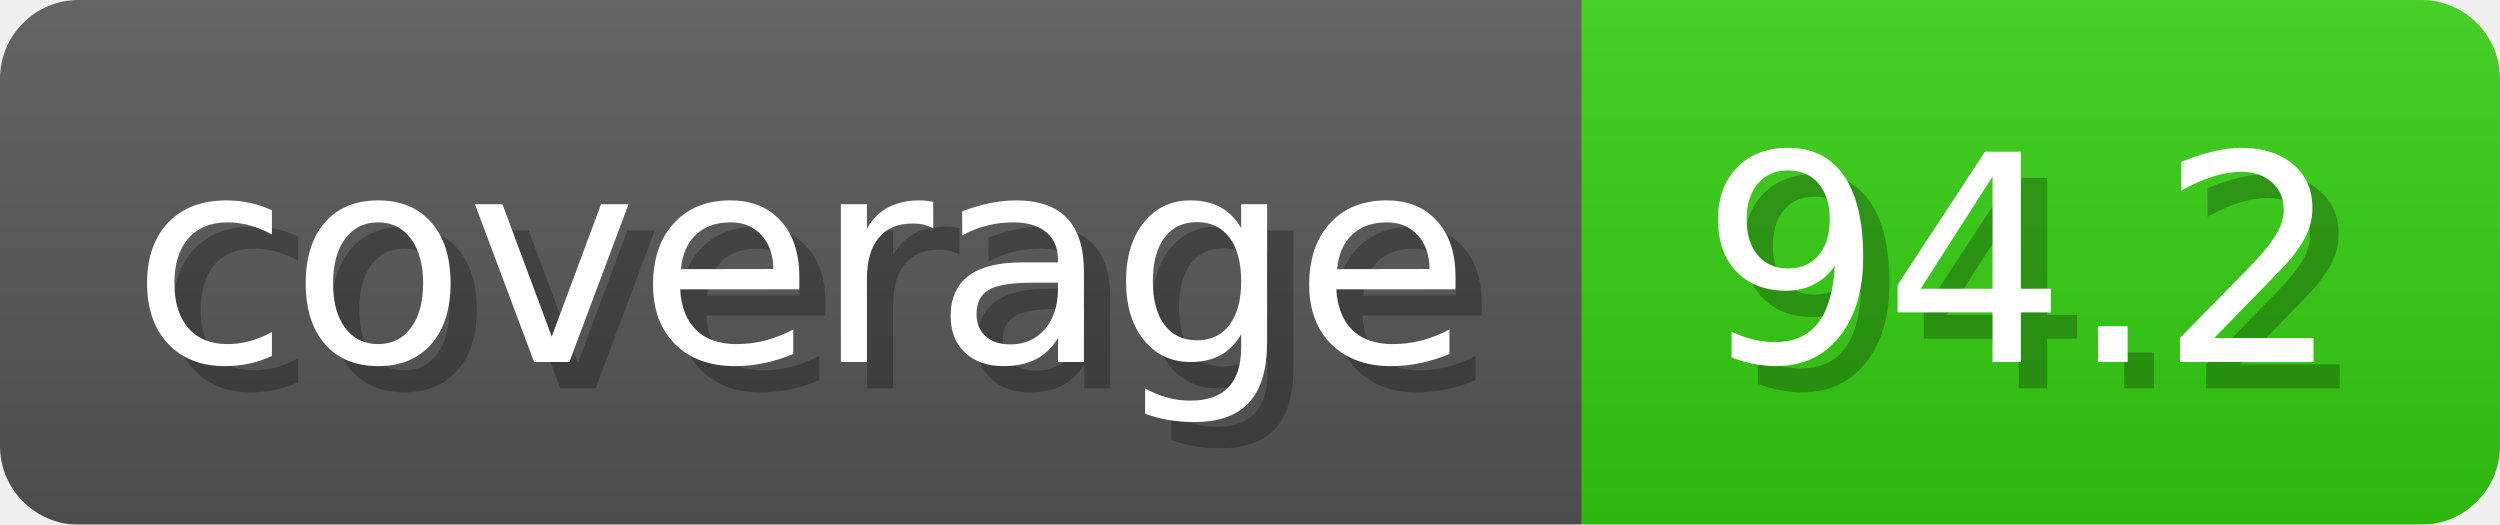
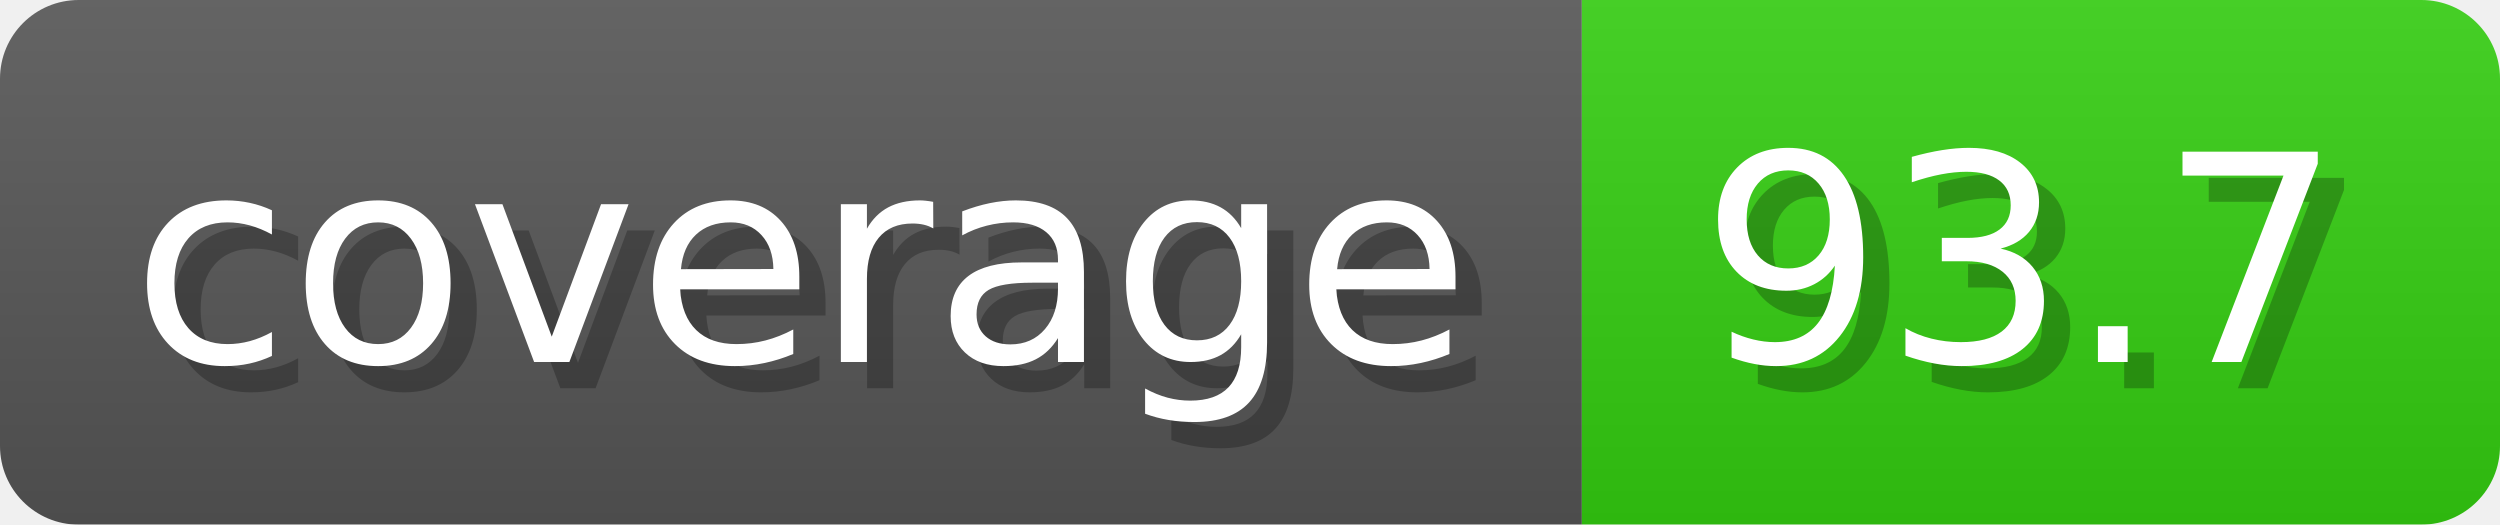
- <svg xmlns="http://www.w3.org/2000/svg" width="95.3" height="20" viewBox="0 0 953 200" role="img" aria-label="coverage: 94.2">
+ <svg xmlns="http://www.w3.org/2000/svg" width="95.3" height="20" viewBox="0 0 953 200" role="img" aria-label="coverage: 93.7">
  <linearGradient id="a" x2="0" y2="100%">
    <stop offset="0" stop-opacity=".1" stop-color="#EEE" />
    <stop offset="1" stop-opacity=".1" />
  </linearGradient>
  <mask id="m">
    <rect width="953" height="200" rx="30" fill="#FFF" />
  </mask>
  <g mask="url(#m)">
    <rect width="603" height="200" fill="#555" />
    <rect width="350" height="200" fill="#3C1" x="603" />
    <rect width="953" height="200" fill="url(#a)" />
  </g>
  <g aria-hidden="true" fill="#fff" text-anchor="start" font-family="Verdana,DejaVu Sans,sans-serif" font-size="110">
    <text x="60" y="148" textLength="503" fill="#000" opacity="0.25">coverage</text>
    <text x="50" y="138" textLength="503">coverage</text>
-     <text x="658" y="148" textLength="250" fill="#000" opacity="0.25">94.2</text>
-     <text x="648" y="138" textLength="250">94.2</text>
+     <text x="658" y="148" textLength="250" fill="#000" opacity="0.25">93.7</text>
+     <text x="648" y="138" textLength="250">93.7</text>
  </g>
</svg>
